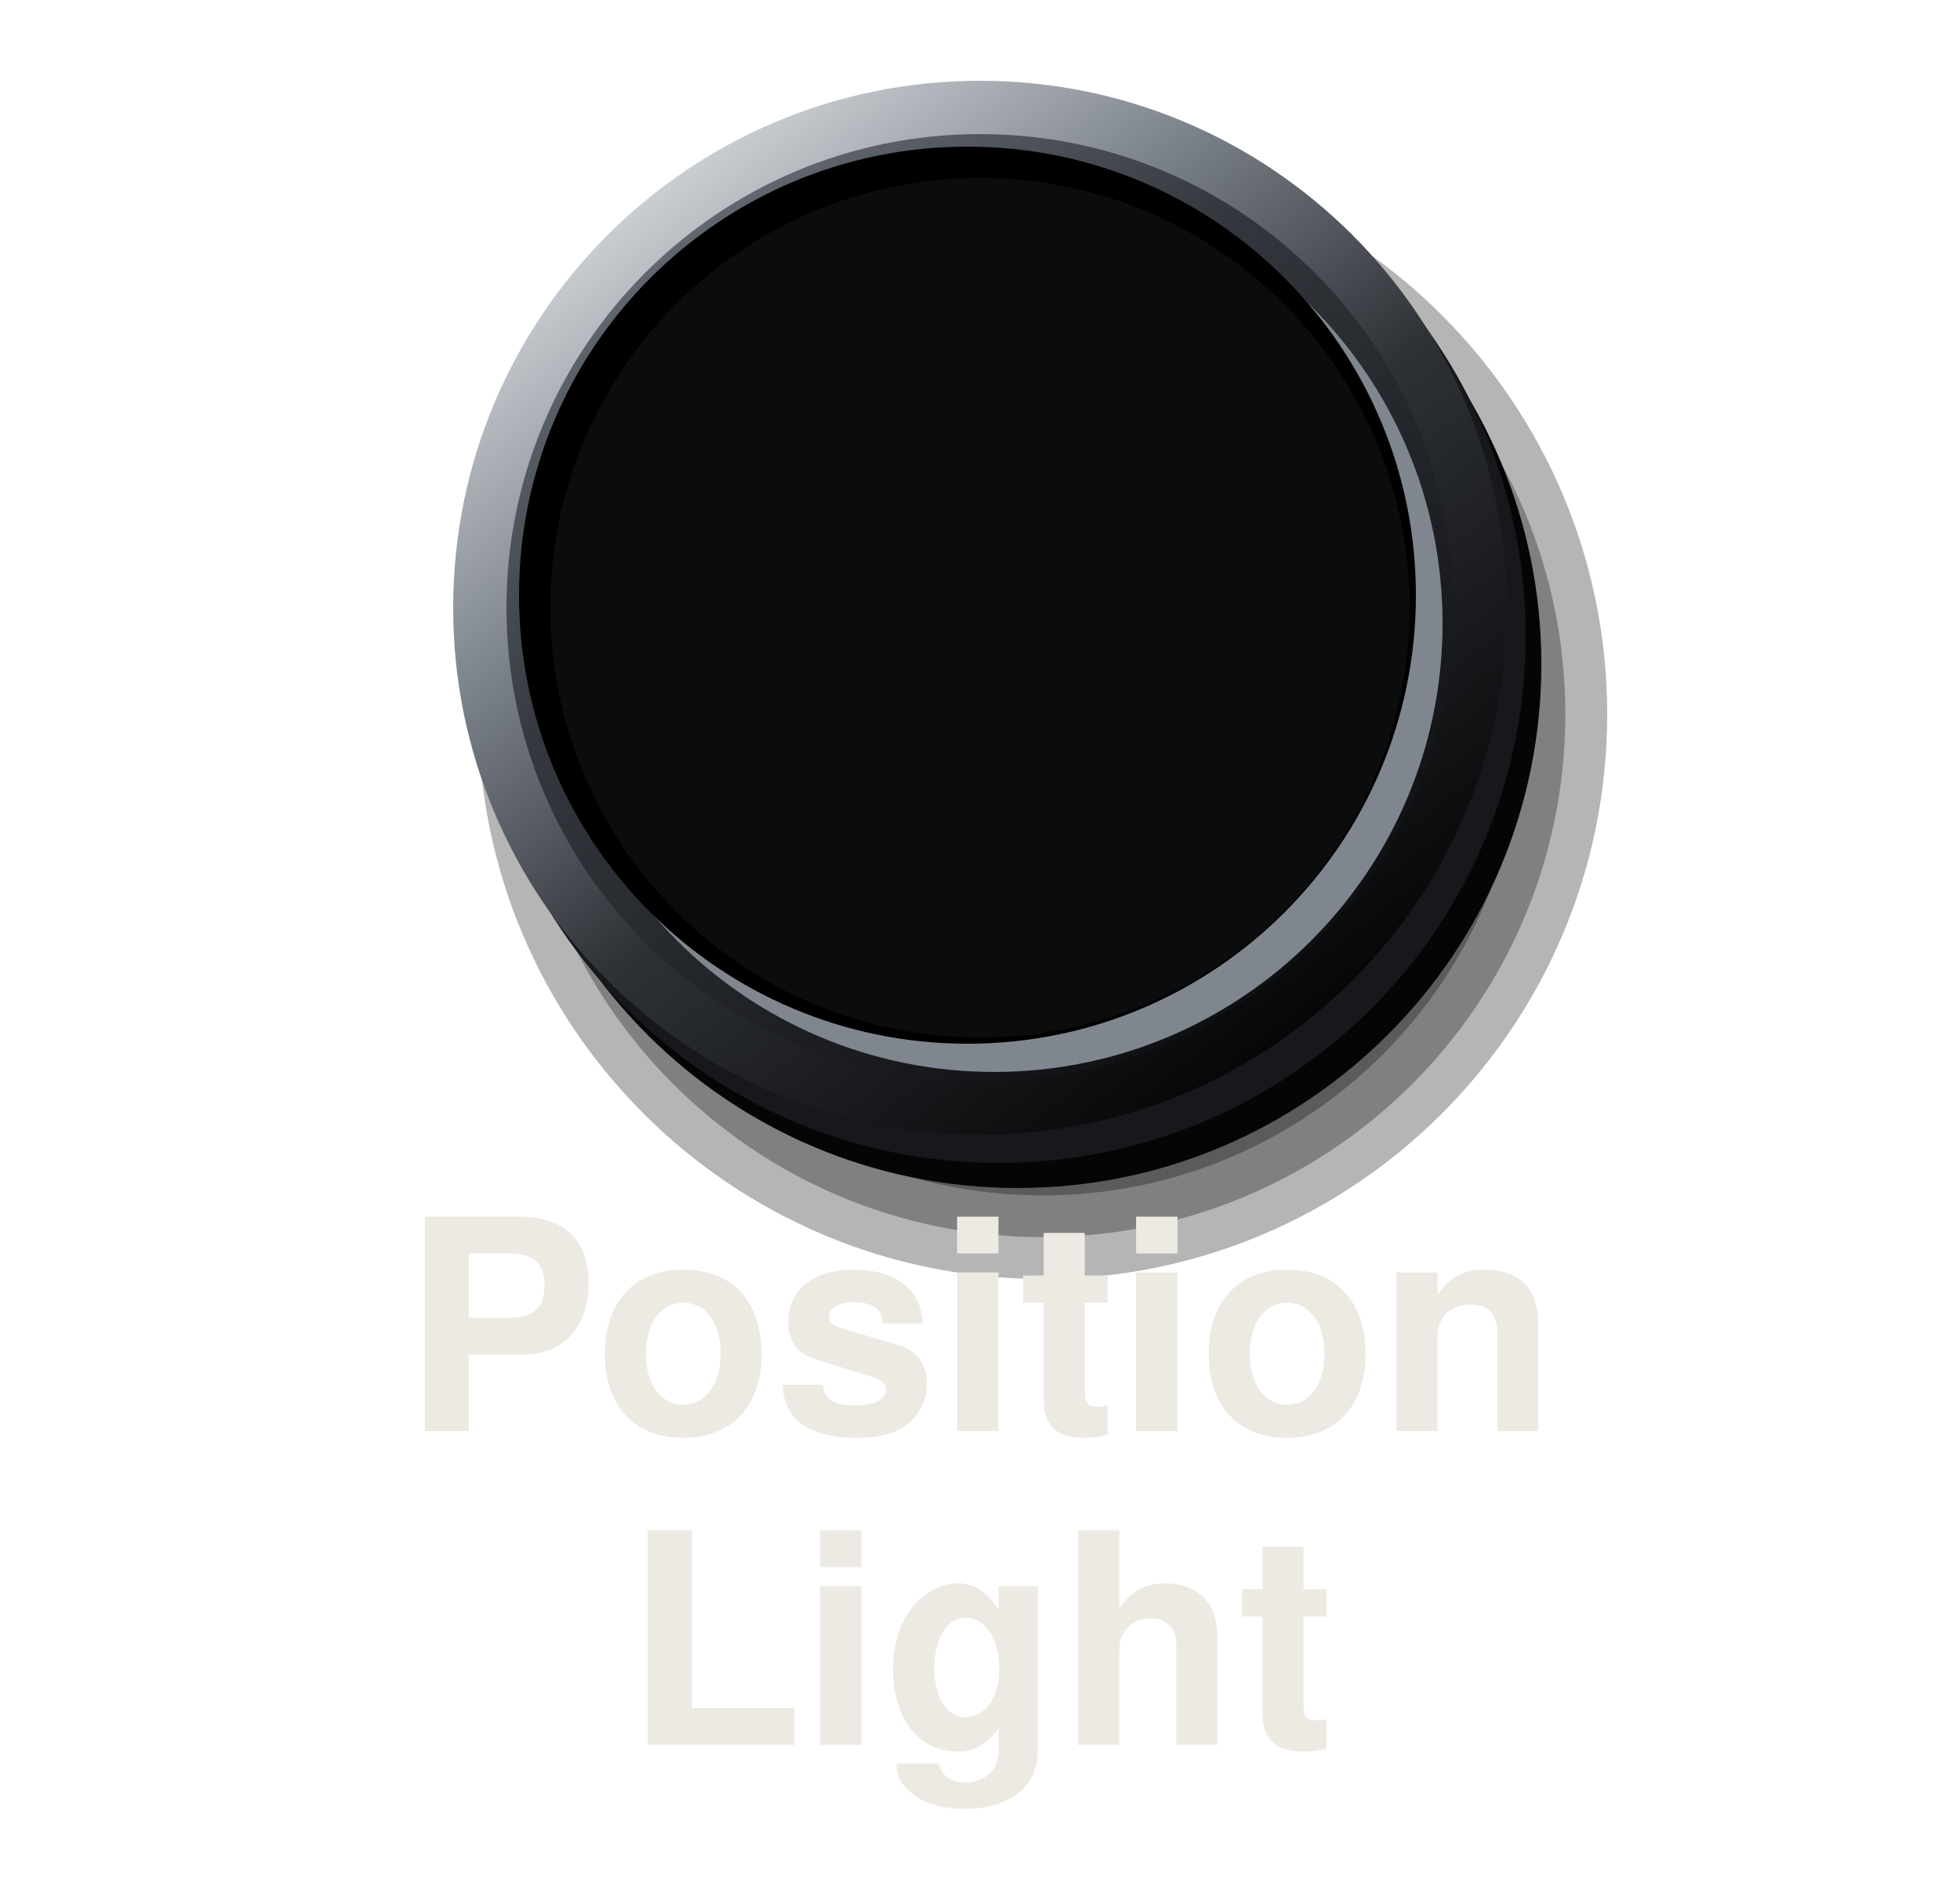
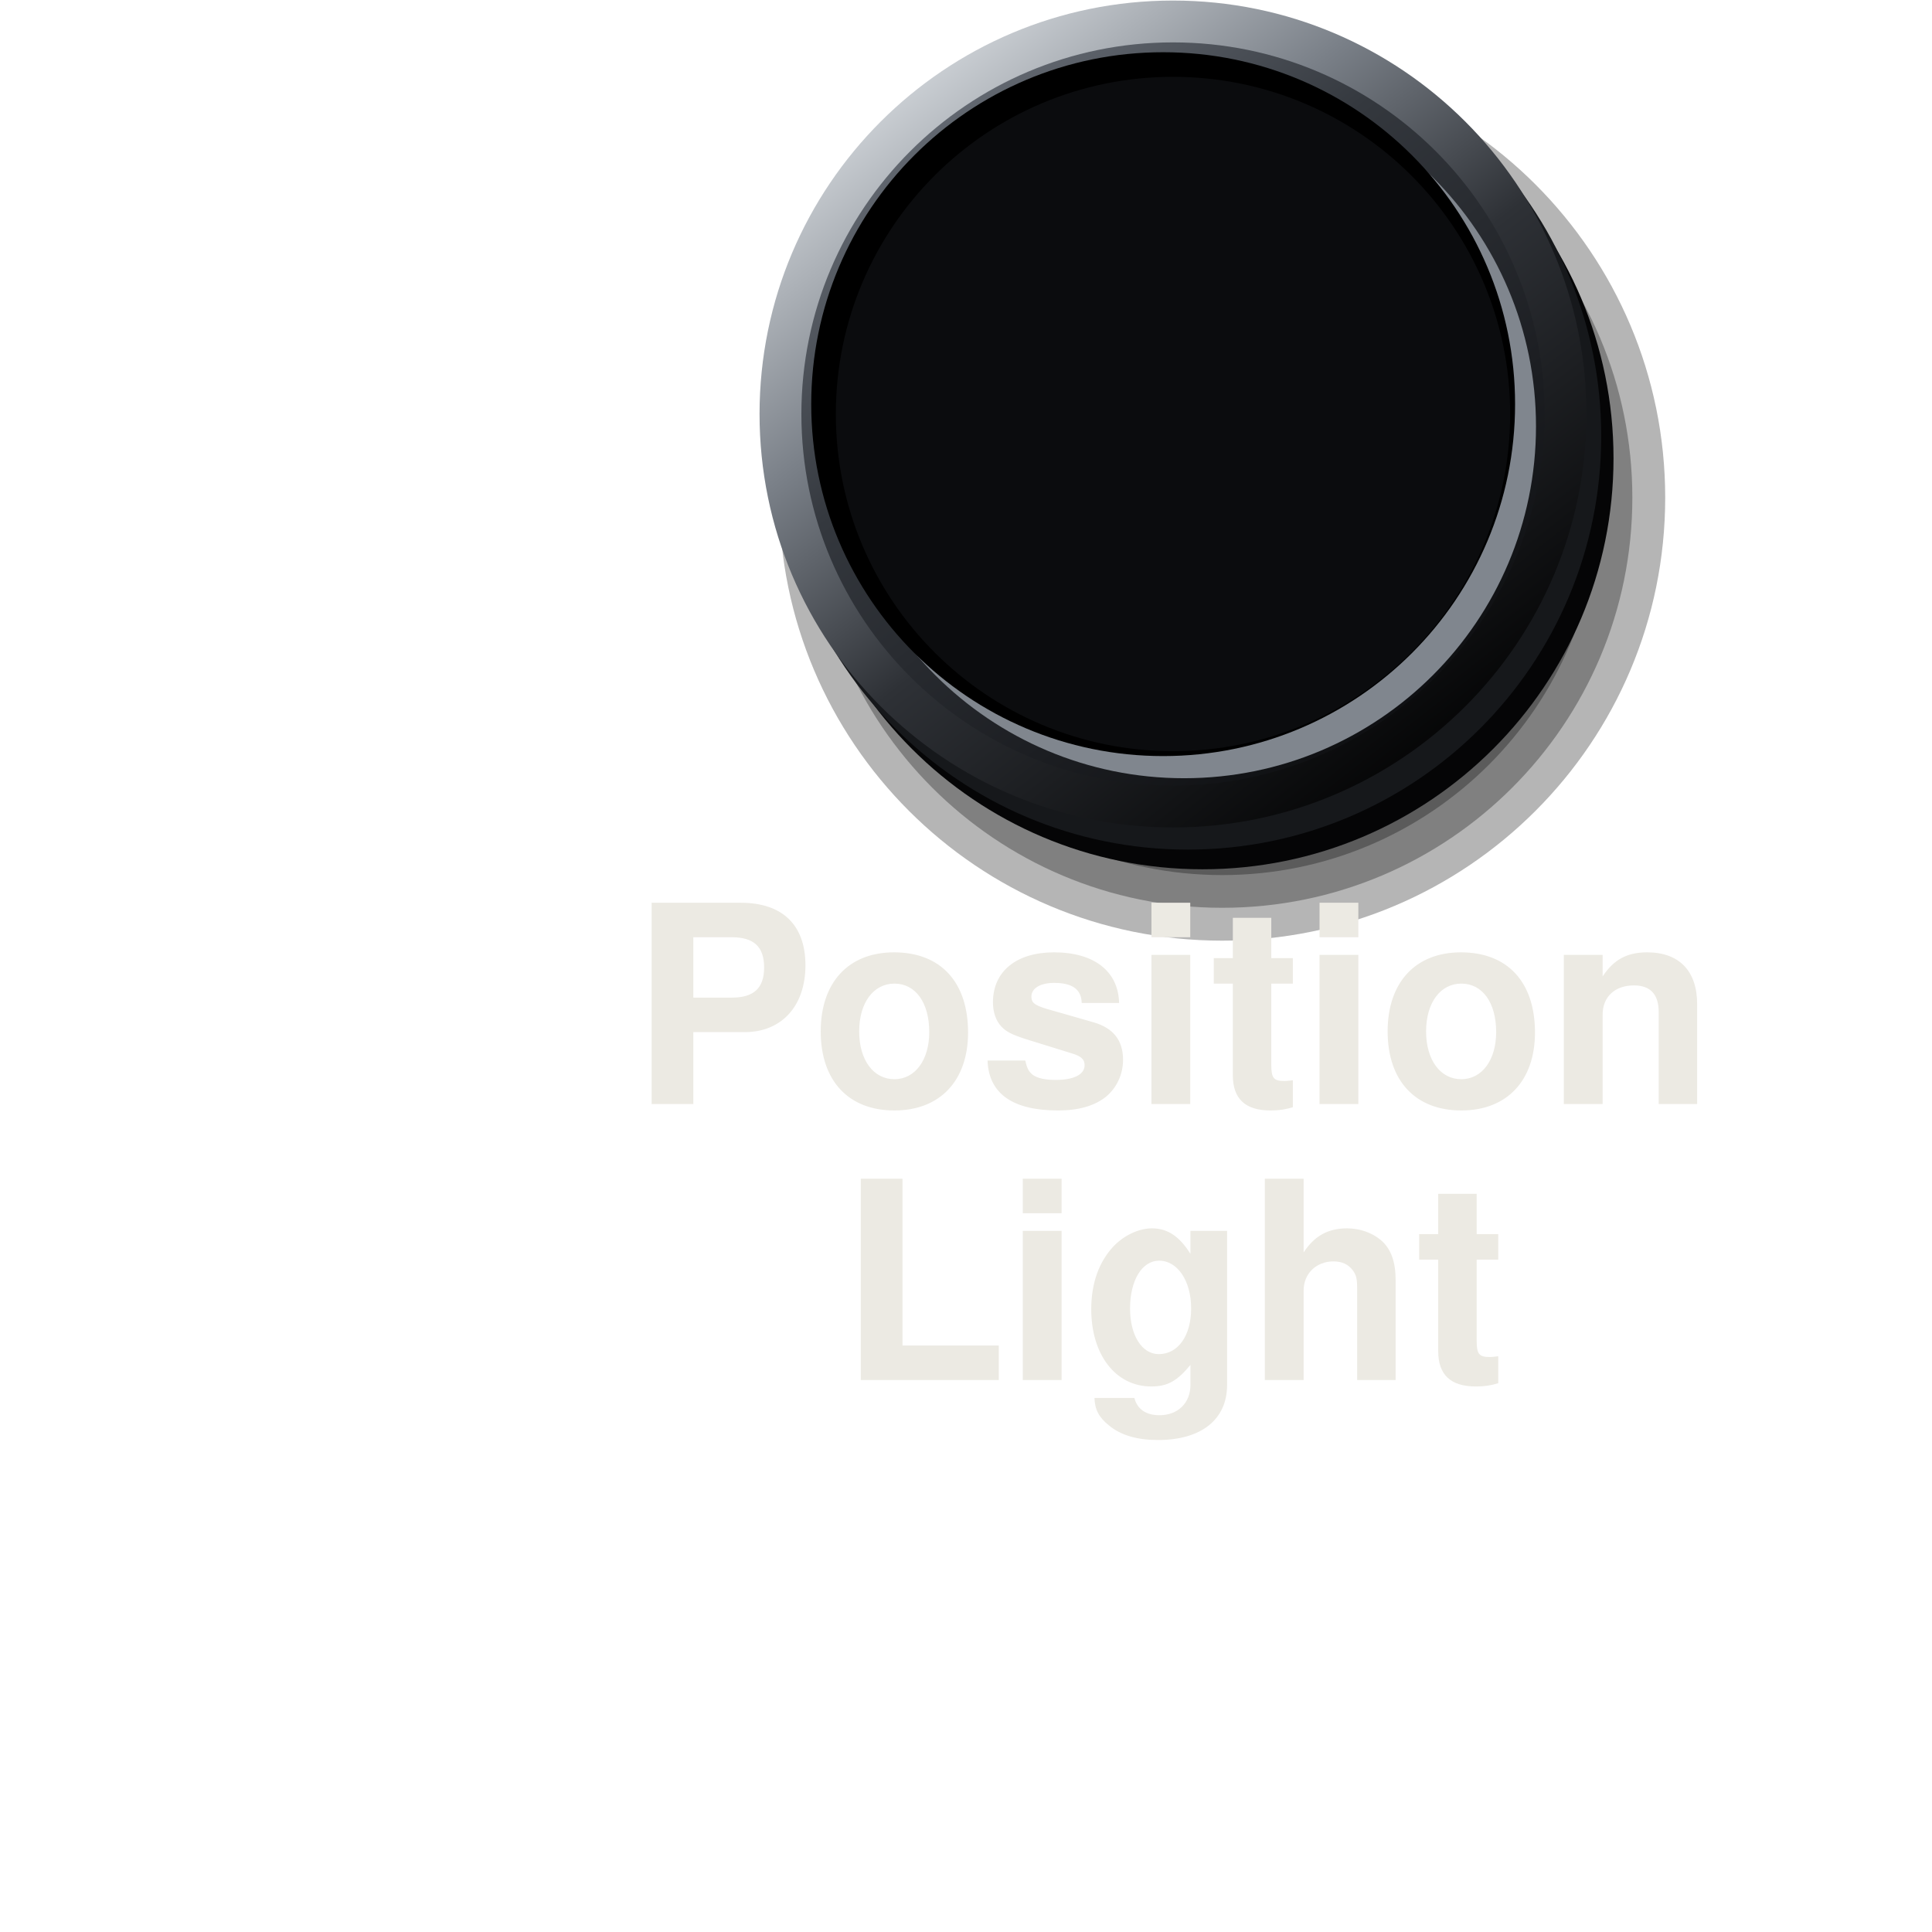
- <svg xmlns="http://www.w3.org/2000/svg" viewBox="0 0 100 96" width="100" height="96">
+ <svg xmlns="http://www.w3.org/2000/svg" viewBox="0 0 84 84" width="84" height="84">
  <defs>
    <linearGradient id="a" x1="0.15" y1="0.05" x2="0.85" y2="0.95">
      <stop offset="0" stop-color="#6B717A" />
      <stop offset="0.35" stop-color="#34383E" />
      <stop offset="0.72" stop-color="#1C1E22" />
      <stop offset="1" stop-color="#0B0C0E" />
    </linearGradient>
    <linearGradient id="b" x1="0.15" y1="0.05" x2="0.85" y2="0.95">
      <stop offset="0" stop-color="#DDE1E5" />
      <stop offset="0.3" stop-color="#7A8088" />
      <stop offset="0.55" stop-color="#2E3136" />
      <stop offset="1" stop-color="#000" />
    </linearGradient>
  </defs>
-   <g transform="translate(16.4 -7.4) scale(0.8)">
-     <circle cx="46" cy="54.8" r="36" fill="#000" fill-opacity="0.29" />
-     <circle cx="46" cy="54.8" r="33.33" fill="#000" fill-opacity="0.29" />
-     <circle cx="46" cy="54.8" r="30.67" fill="#000" fill-opacity="0.29" />
-     <circle cx="46" cy="54.8" r="28" fill="#000" fill-opacity="0.29" />
-     <circle cx="44.4" cy="51.6" r="33.4" fill="#050506" />
-     <circle cx="43.2" cy="49.8" r="33.6" fill="#16181B" />
-     <circle cx="42" cy="48" r="33.6" fill="url(#b)" />
-     <circle cx="42" cy="48" r="30.2" fill="url(#a)" />
-     <circle cx="42.9" cy="49" r="28.6" fill="#80868E" />
-     <circle cx="41.2" cy="47.2" r="28.6" fill="#000" />
-     <circle cx="42" cy="48" r="27.4" fill="#0B0C0E" />
+   <g data-knob="33.6" transform="translate(51 18) scale(0.535)">
+     <g transform="translate(-42 -48)">
+       <circle cx="46" cy="54.8" r="36" fill="#000" fill-opacity="0.29" />
+       <circle cx="46" cy="54.8" r="33.33" fill="#000" fill-opacity="0.29" />
+       <circle cx="46" cy="54.8" r="30.67" fill="#000" fill-opacity="0.29" />
+       <circle cx="46" cy="54.8" r="28" fill="#000" fill-opacity="0.29" />
+       <circle cx="44.4" cy="51.6" r="33.4" fill="#050506" />
+       <circle cx="43.2" cy="49.8" r="33.6" fill="#16181B" />
+       <circle cx="42" cy="48" r="33.6" fill="url(#b)" />
+       <circle cx="42" cy="48" r="30.2" fill="url(#a)" />
+       <circle cx="42.9" cy="49" r="28.6" fill="#80868E" />
+       <circle cx="41.2" cy="47.2" r="28.6" fill="#000" />
+       <circle cx="42" cy="48" r="27.4" fill="#0B0C0E" />
+     </g>
  </g>
-   <text x="50" y="73" font-size="15" font-family="Helvetica, Arial, sans-serif" font-weight="bold" fill="#ECEAE3" text-anchor="middle" data-lettering="secondary">Position</text>
-   <text x="50" y="89" font-size="15" font-family="Helvetica, Arial, sans-serif" font-weight="bold" fill="#ECEAE3" text-anchor="middle" data-lettering="secondary">Light</text>
+   <text x="51" y="48" font-size="12" font-family="Helvetica, Arial, sans-serif" font-weight="bold" fill="#ECEAE3" text-anchor="middle" data-lettering="secondary">Position</text>
+   <text x="51" y="60" font-size="12" font-family="Helvetica, Arial, sans-serif" font-weight="bold" fill="#ECEAE3" text-anchor="middle" data-lettering="secondary">Light</text>
</svg>
